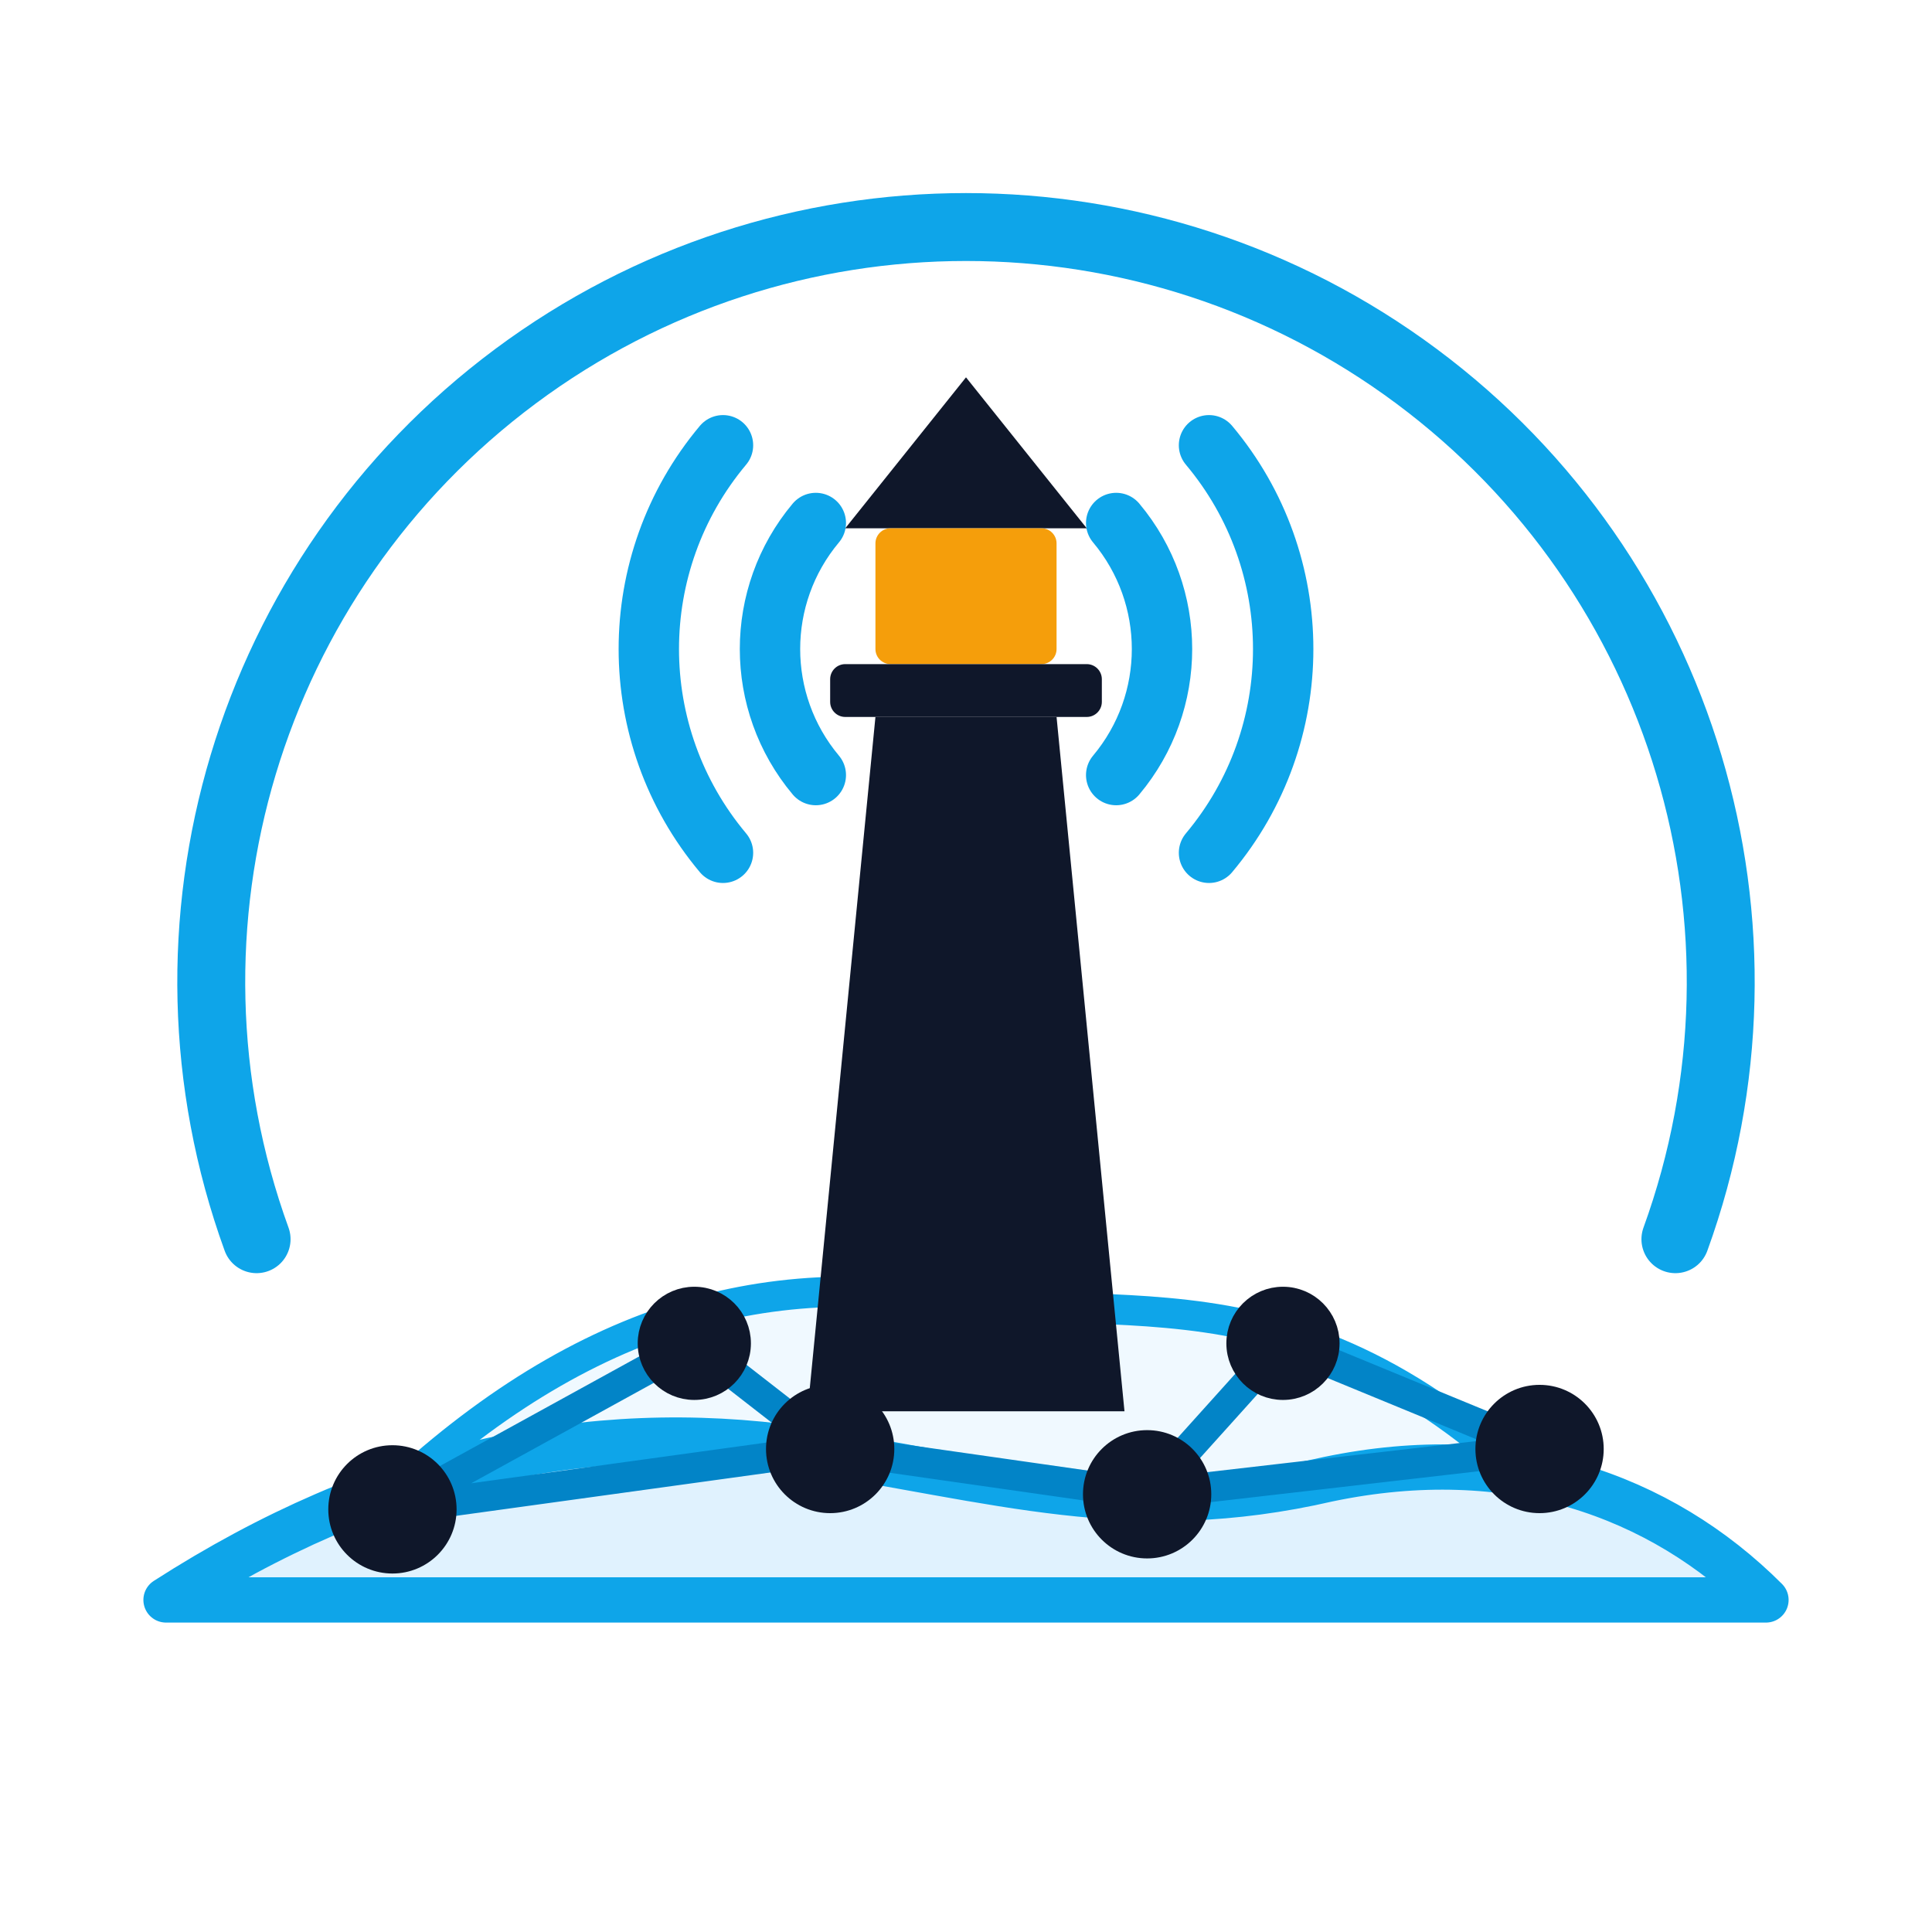
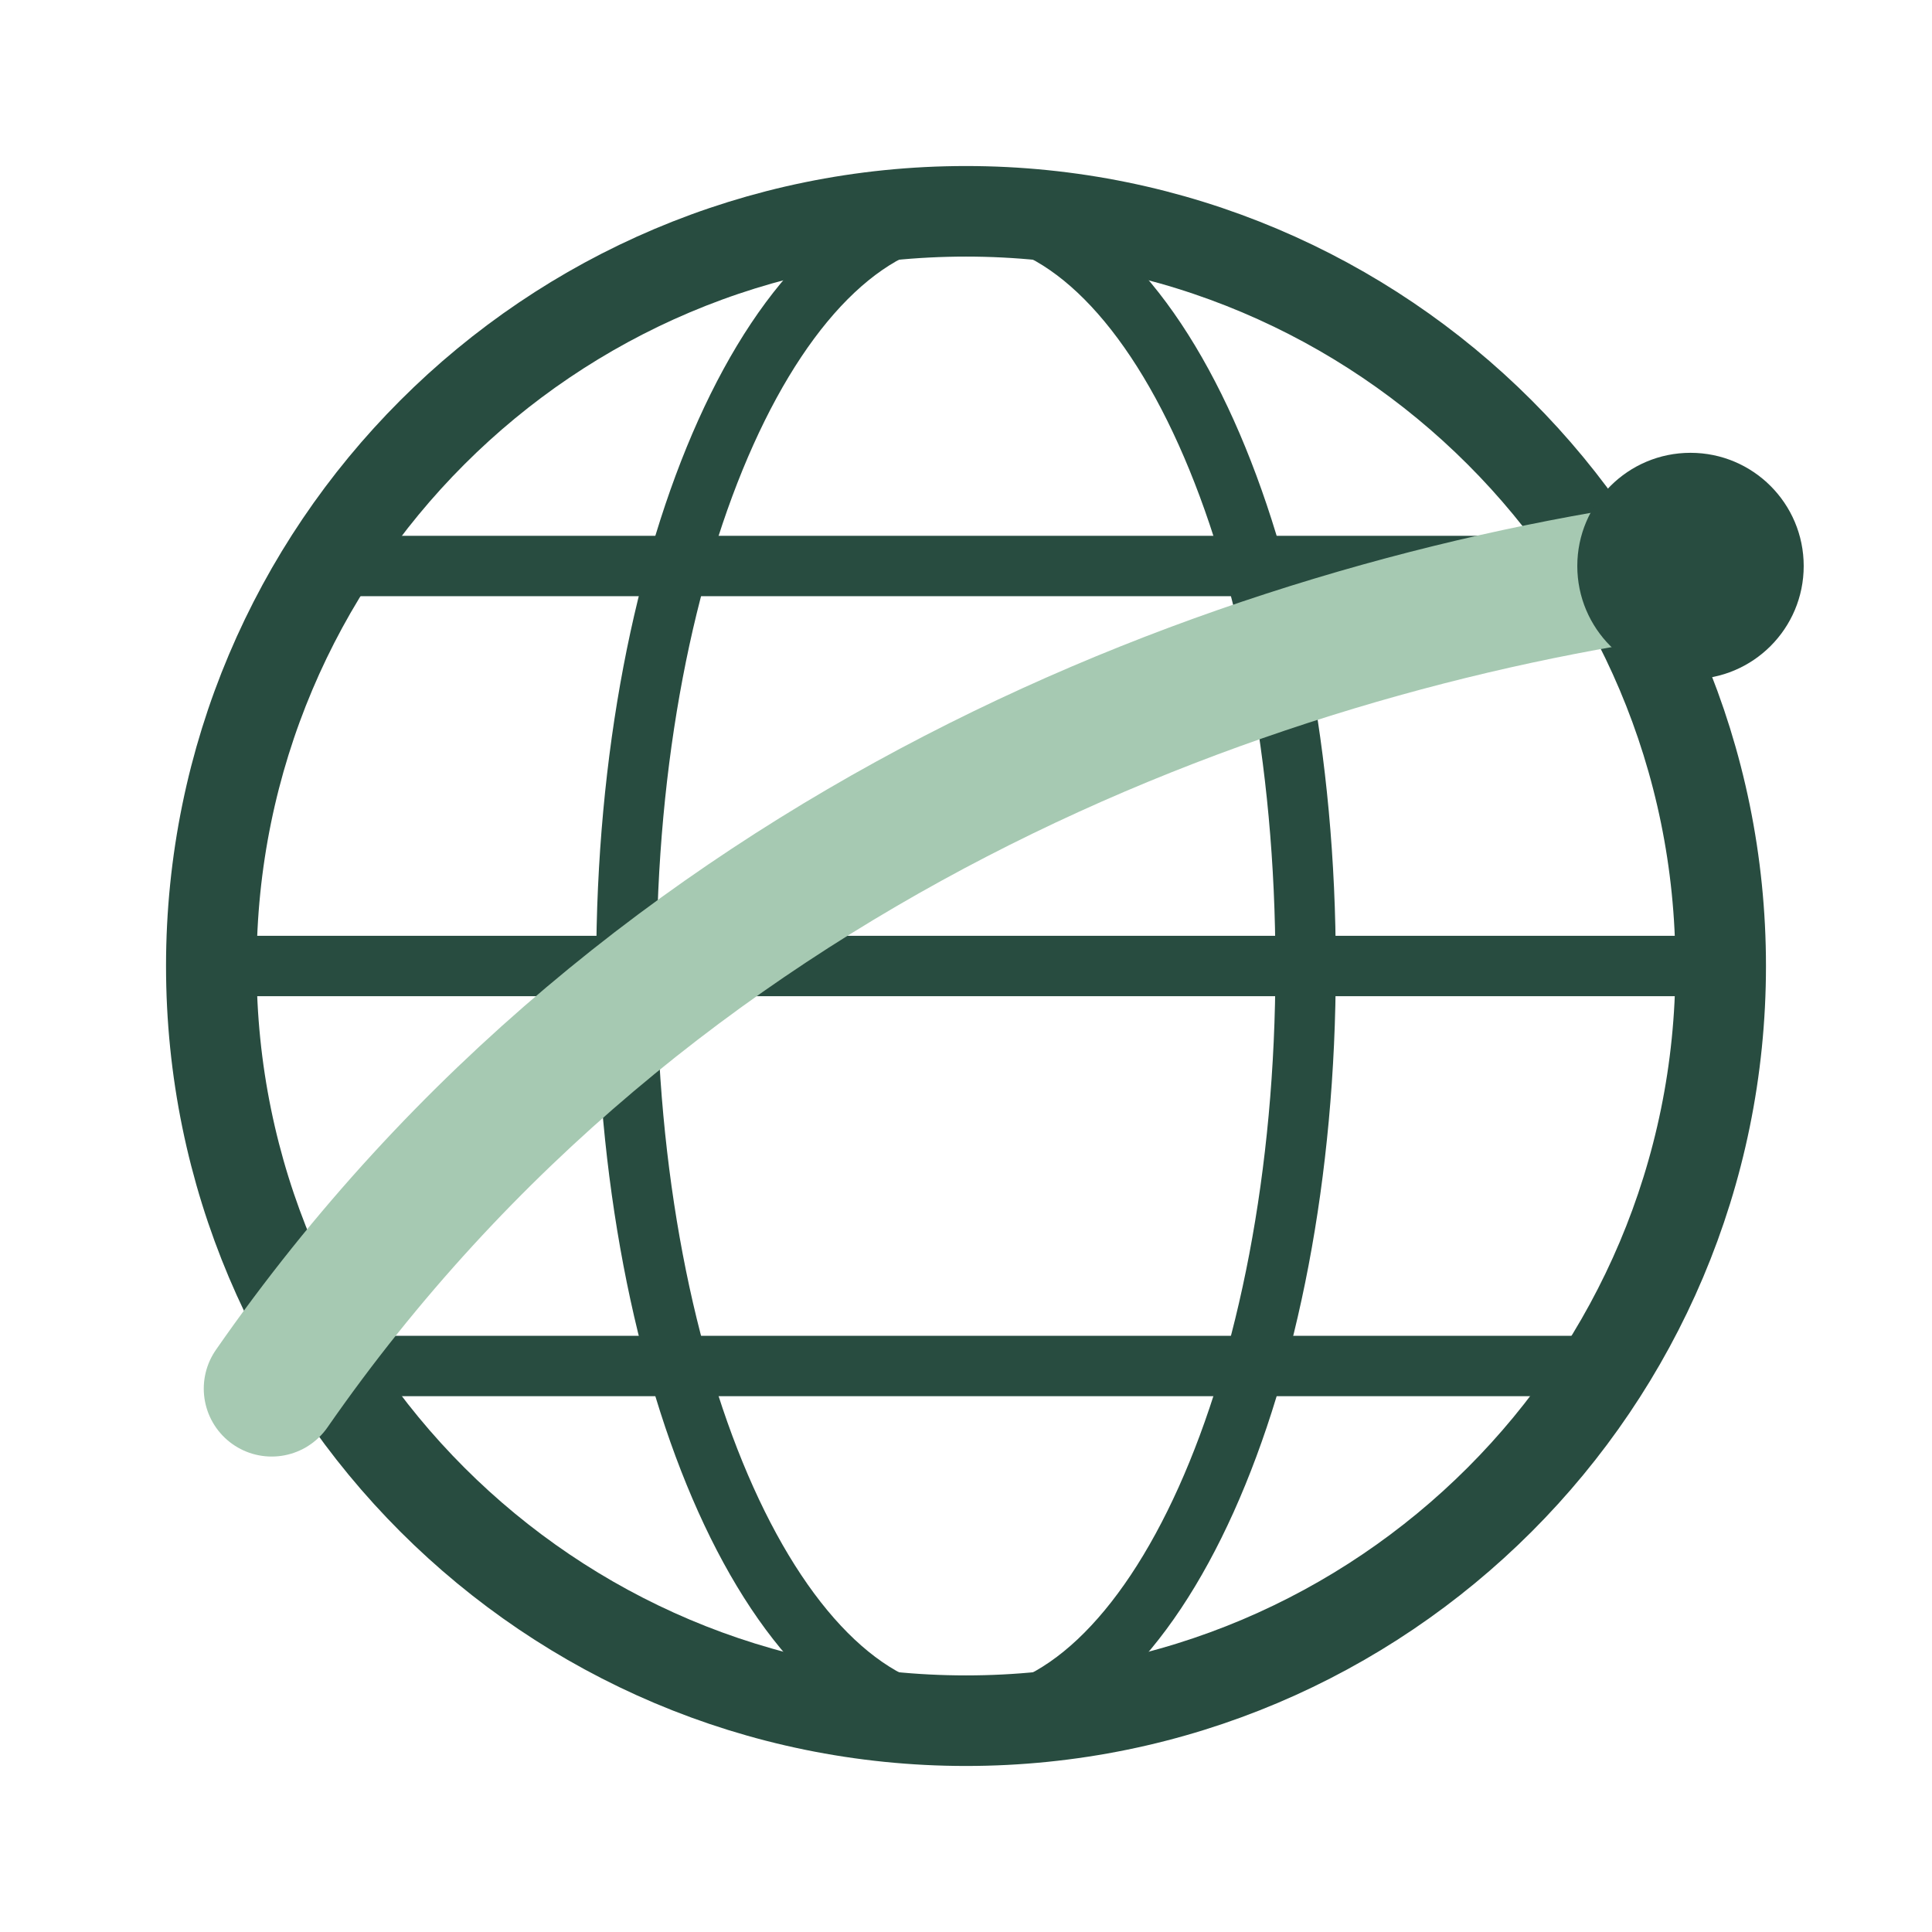
<svg xmlns="http://www.w3.org/2000/svg" viewBox="0 0 256 256" width="256" height="256" role="img">
-   <style>.ring{fill:none;stroke:#0EA5E9;stroke-width:9;stroke-linecap:round}.wave{fill:none;stroke:#0EA5E9;stroke-width:8;stroke-linecap:round}.tower{fill:#0F172A}.lamp{fill:#F59E0B}.hillback{fill:#F0F9FF;stroke:#0EA5E9;stroke-width:4;stroke-linejoin:round}.hill{fill:#E0F2FE;stroke:#0EA5E9;stroke-width:6;stroke-linejoin:round}.link{fill:none;stroke:#0284C7;stroke-width:4;stroke-linecap:round;stroke-linejoin:round}.node{fill:#0F172A;stroke:#0F172A;stroke-width:3}</style>
-   <path class="ring" d="M34 164.2A100 100 0 1 1 222 164.2" />
-   <path class="wave" d="M147.9 69.3A26 26 0 0 1 147.9 102.7M108.1 102.7A26 26 0 0 1 108.1 69.3" />
-   <path class="wave" d="M160.2 59A42 42 0 0 1 160.2 113M95.8 113A42 42 0 0 1 95.8 59" />
-   <path class="hillback" d="M44 206C70 178 96 168 124 172c28 4 52-6 88 34z" />
-   <path class="tower" d="M128 50l16 20h-32z" />
-   <rect class="lamp" x="116" y="70" width="24" height="18" rx="2" />
-   <rect class="tower" x="110" y="88" width="36" height="7" rx="2" />
-   <path class="tower" d="M116 95h24l9 92h-42z" />
-   <path class="hill" d="M22 212c28-18 56-24 84-20 26 4 44 10 70 4 24-5 44 2 58 16z" />
-   <path class="link" d="M52 200L92 178l18 14 42 6 18-20 34 14M52 200l58-8M152 198l52-6" />
-   <circle class="node" cx="52" cy="200" r="7" />
-   <circle class="node" cx="92" cy="178" r="6" />
-   <circle class="node" cx="110" cy="192" r="7" />
-   <circle class="node" cx="152" cy="198" r="7" />
-   <circle class="node" cx="170" cy="178" r="6" />
-   <circle class="node" cx="204" cy="192" r="7" />
+   <style>.globe{fill:none;stroke:#284C40;stroke-width:12}.grid{fill:none;stroke:#284C40;stroke-width:8;stroke-linecap:round}.thread{fill:none;stroke:#A6C9B2;stroke-width:18;stroke-linecap:round}.node{fill:#284C40}</style>
+   <circle class="globe" cx="128" cy="128" r="100" />
+   <path class="grid" d="M128 28a45 100 0 0 1 0 200a45 100 0 0 1 0-200z" />
+   <path class="grid" d="M28 128h200M44 75h168M44 181h168" />
+   <path class="thread" d="M36 184c50-72 129-101 188-109" />
+   <circle class="node" cx="224" cy="75" r="15" />
</svg>
